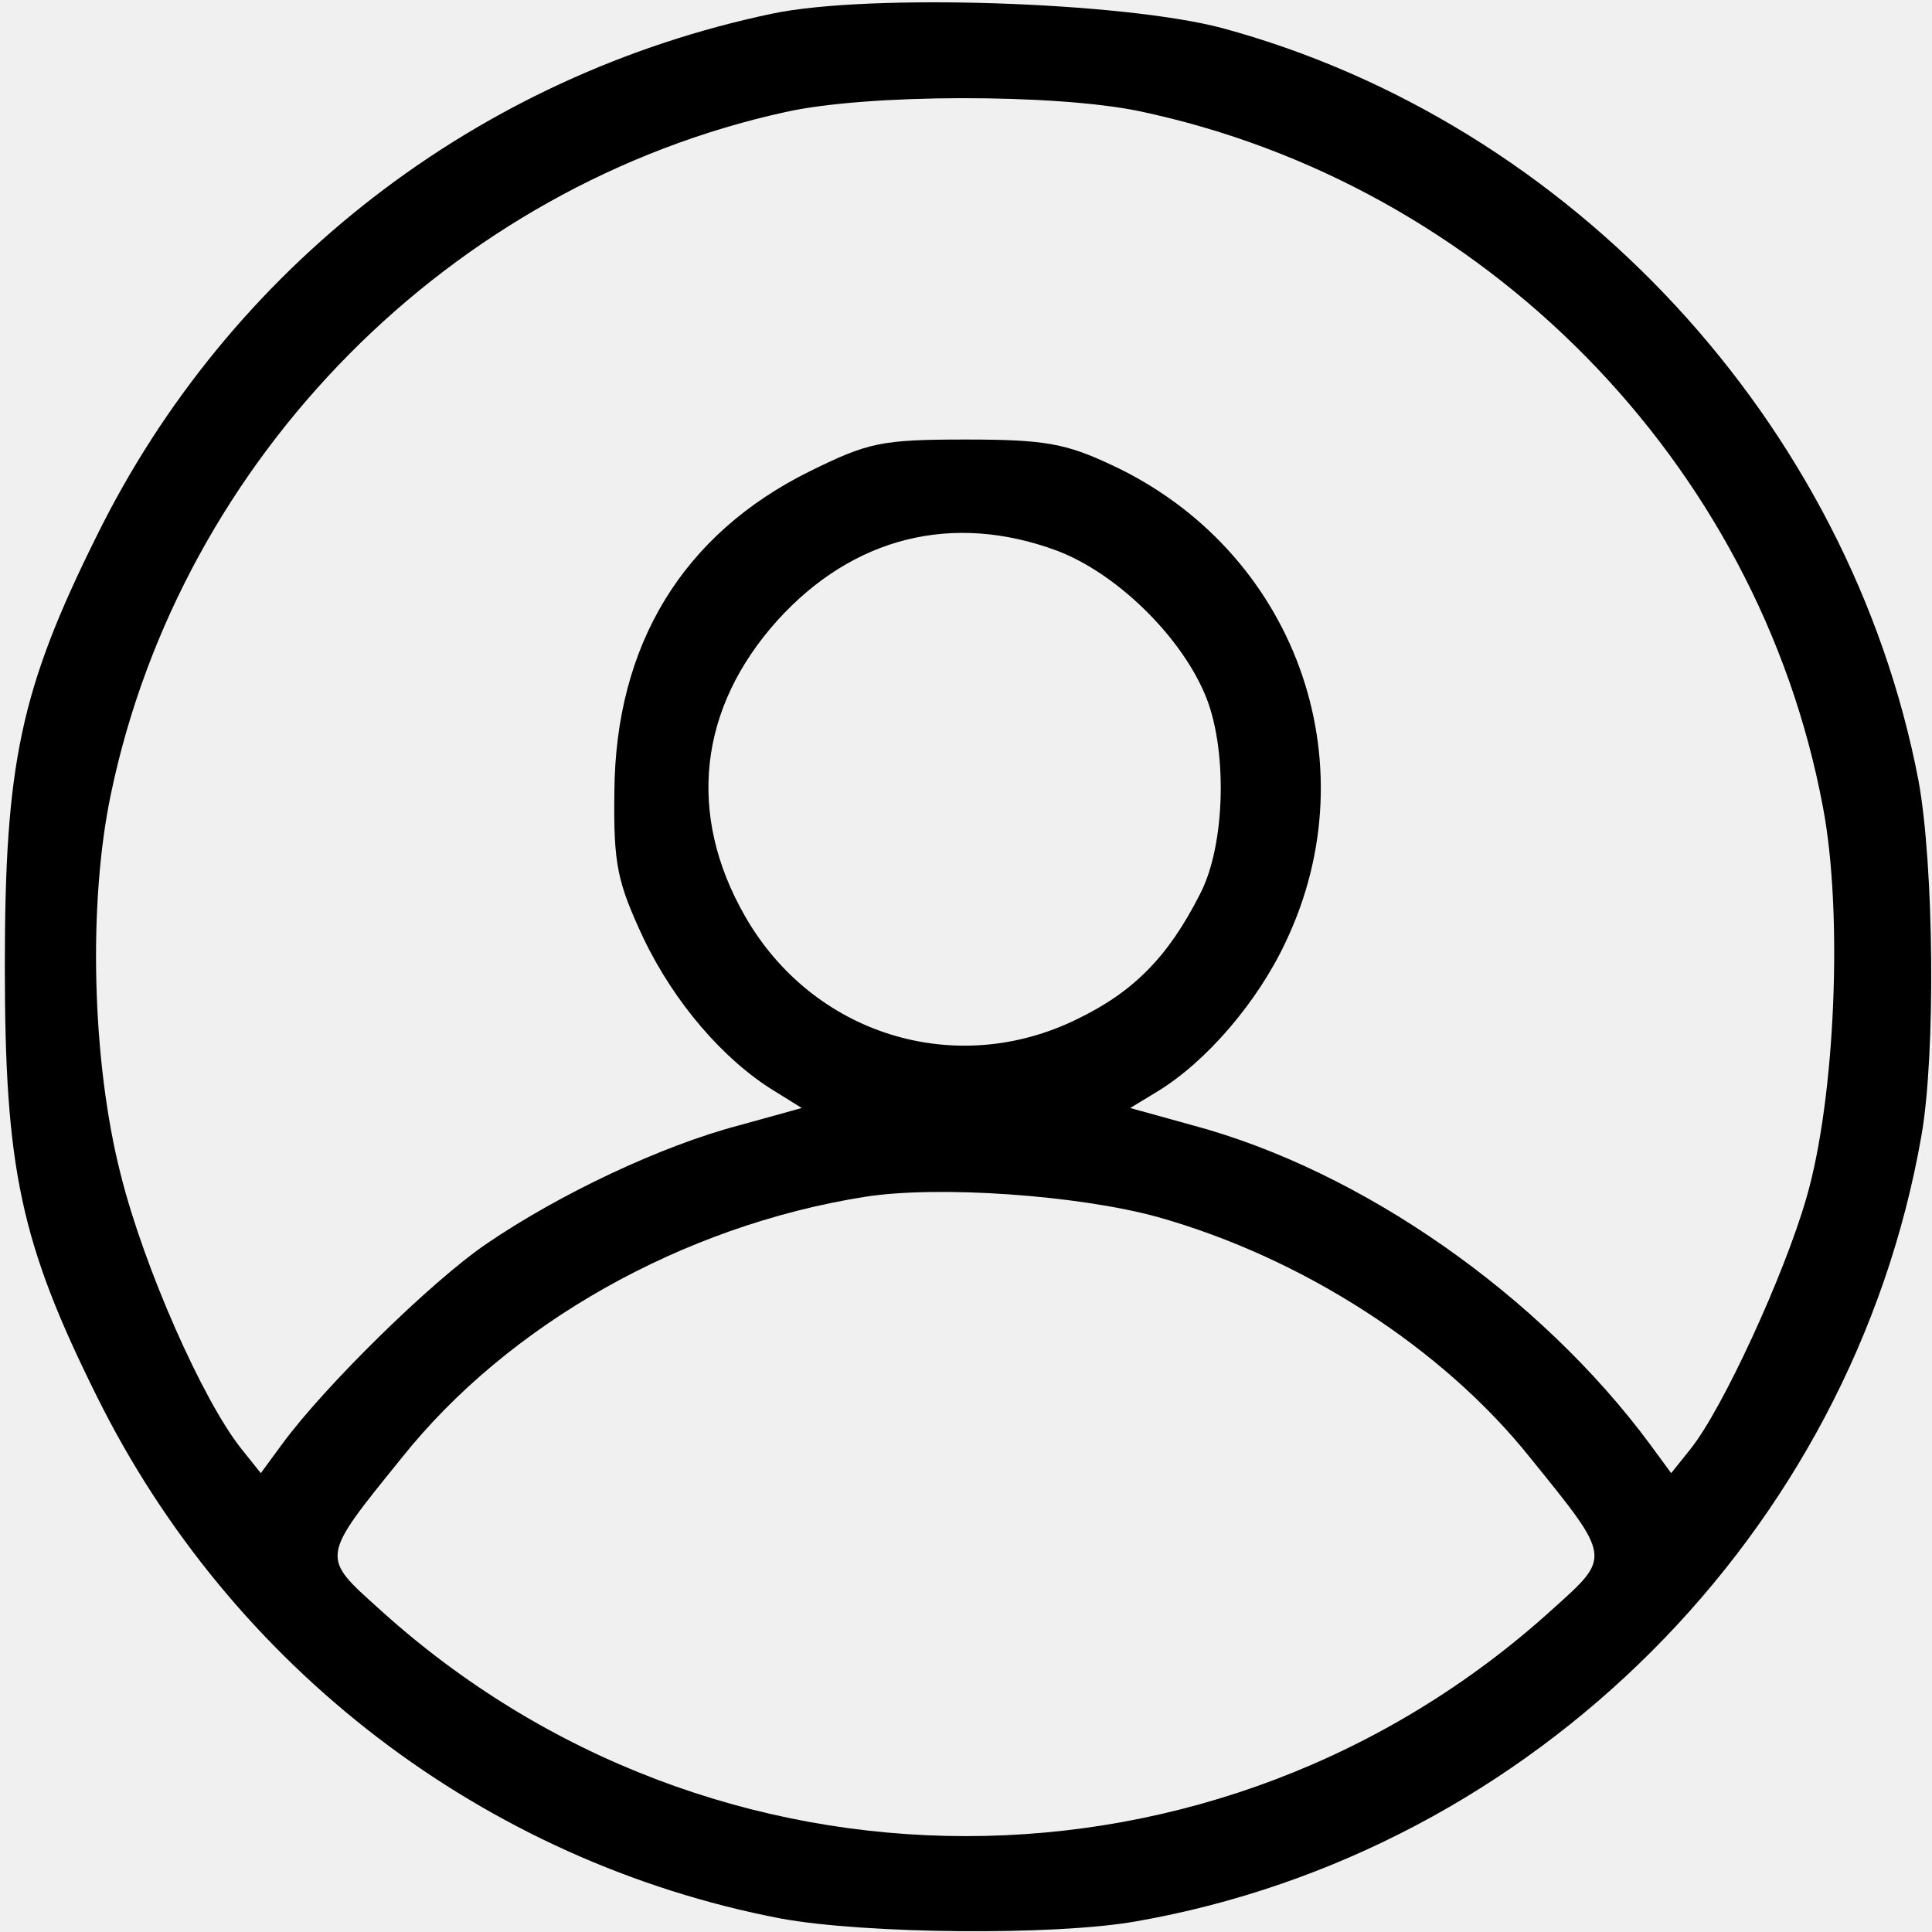
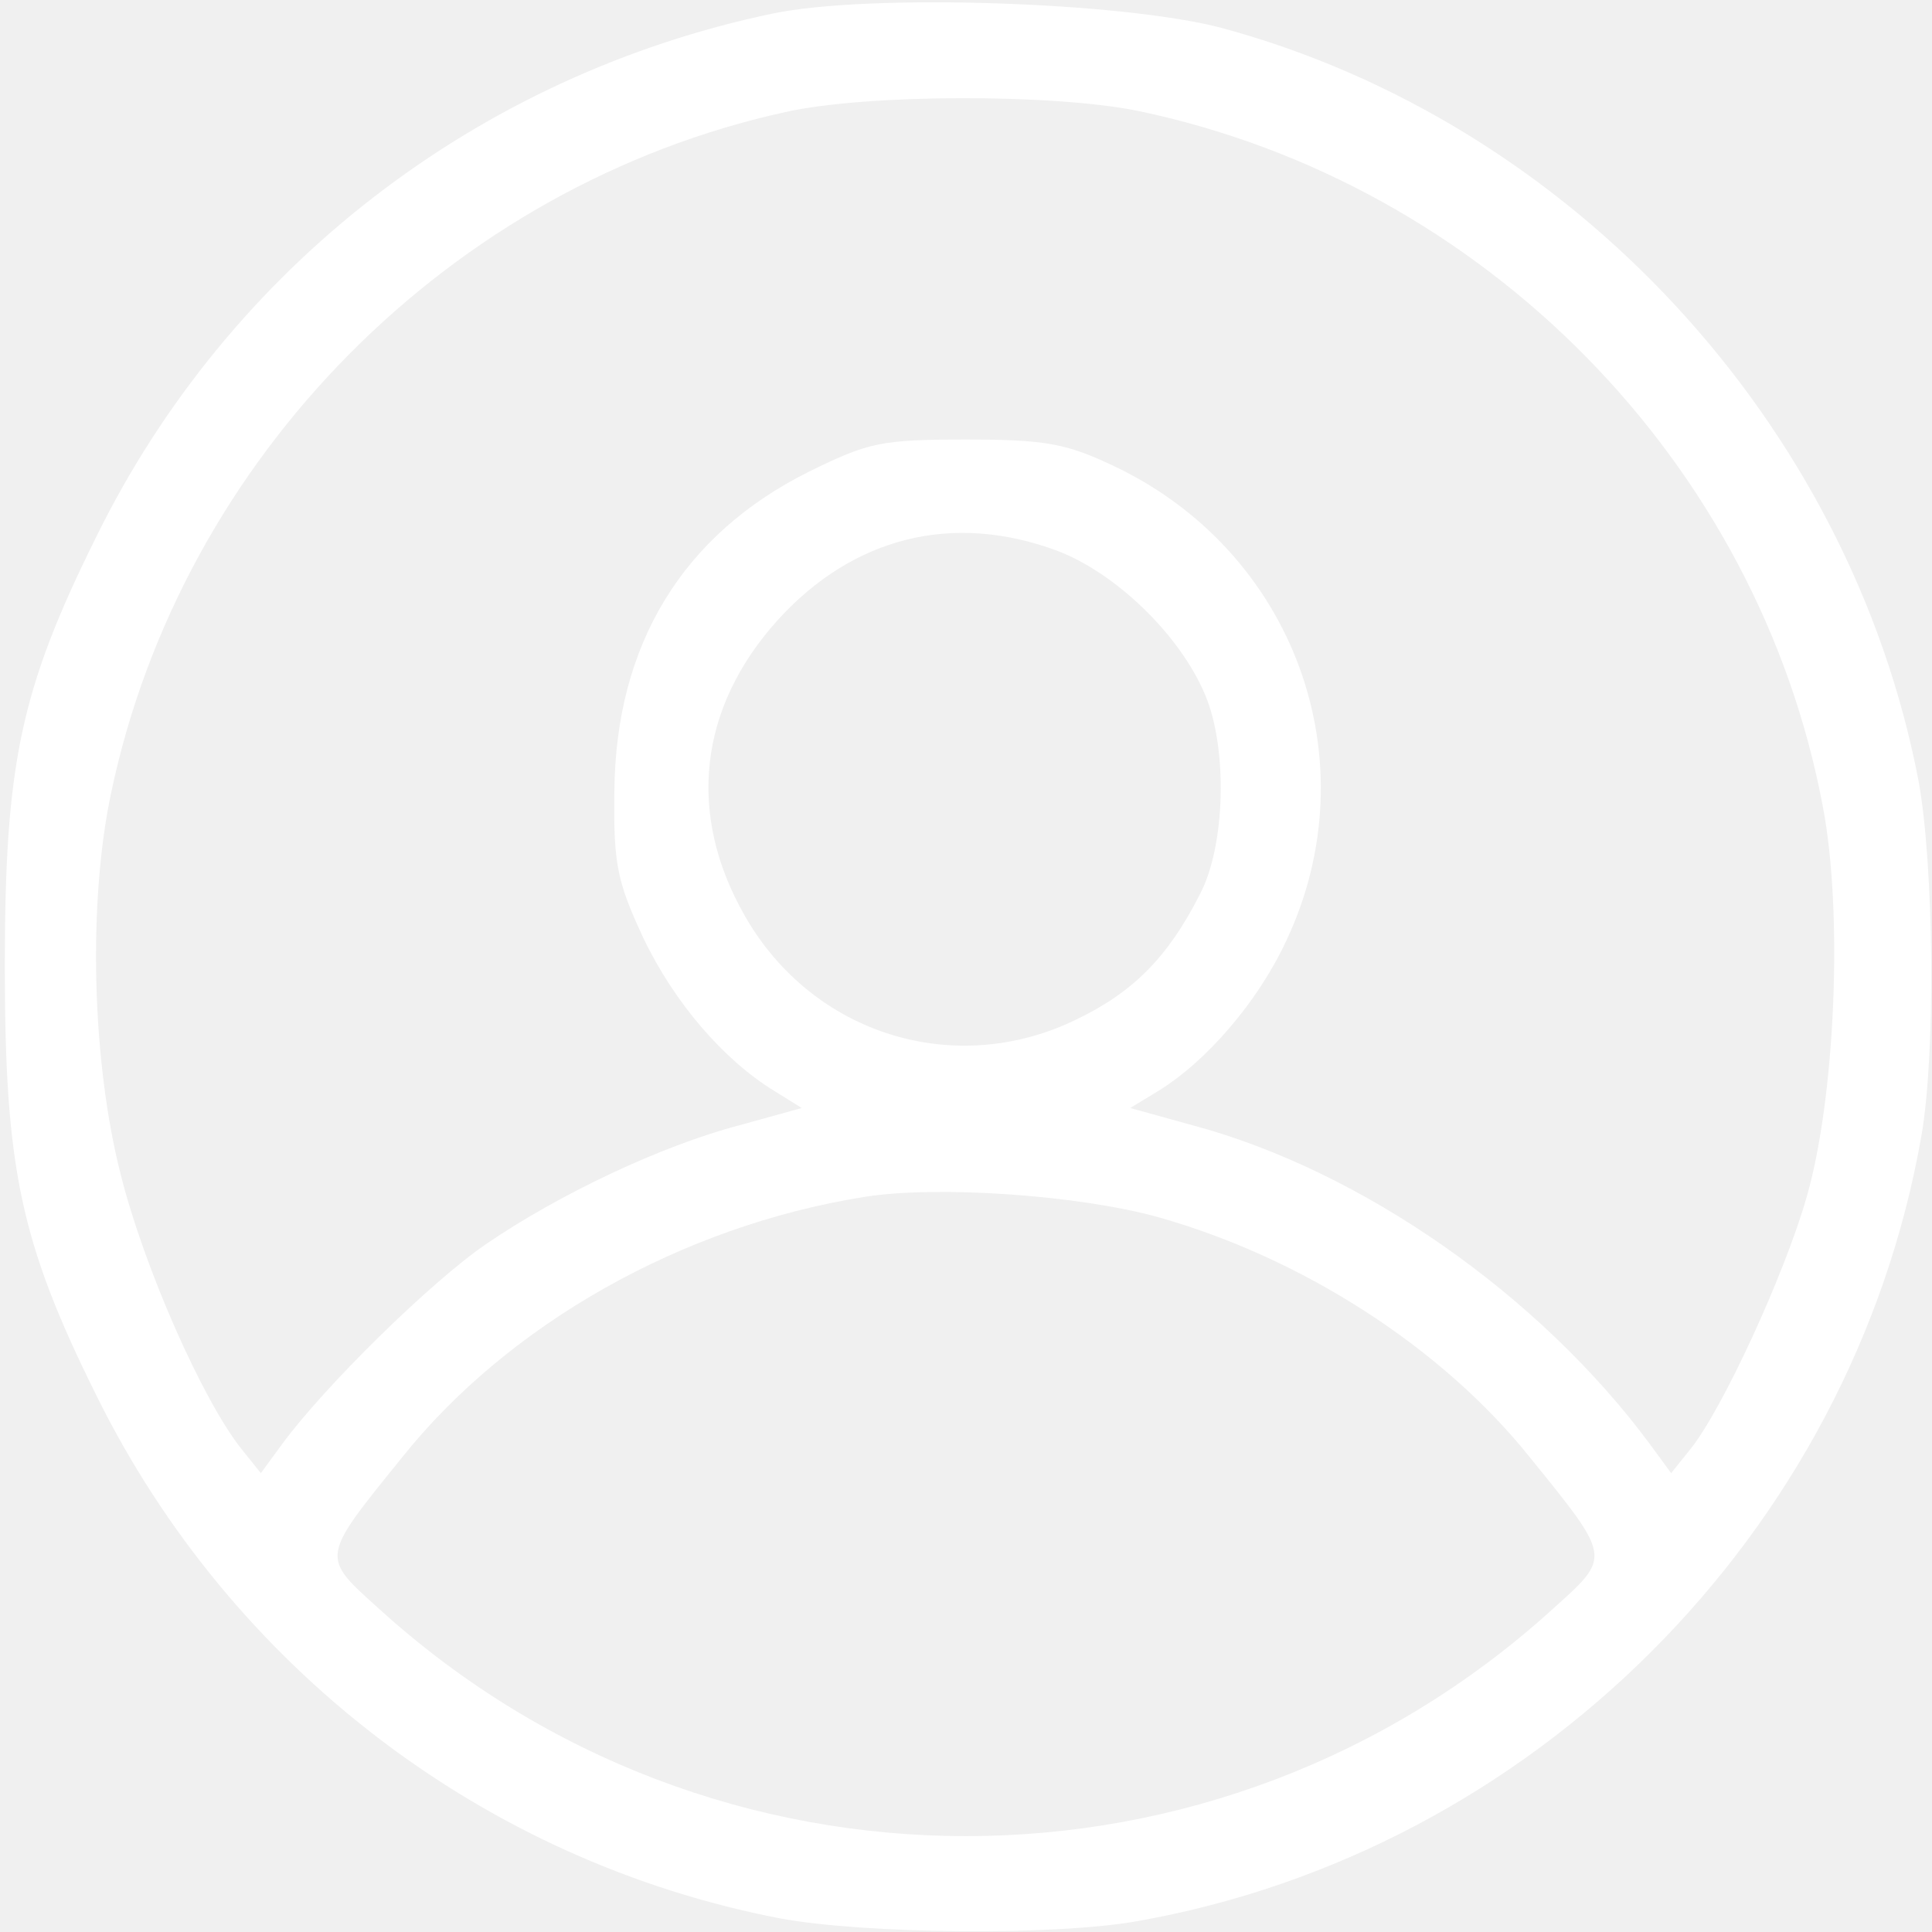
<svg xmlns="http://www.w3.org/2000/svg" version="1.0" width="200pt" height="200pt" viewBox="0 0 200 200" preserveAspectRatio="xMidYMid meet">
-   <g transform="translate(0,200) scale(0.1,-0.1)" fill="#000000" stroke="none">
+   <g transform="translate(0,200) scale(0.1,-0.1)" fill="#FFFFFF" stroke="none">
    <path d="M800 1986 c-306 -64 -563 -263 -700 -541 -79 -159 -95 -236 -95 -445 0 -209 16 -286 95 -445 139 -281 401 -482 708 -541 87 -16 283 -18 368 -3 411 72 741 402 813 813 15 85 13 281 -3 368 -71 370 -359 681 -721 779 -102 27 -364 36 -465 15z m379 -101 c357 -75 641 -363 708 -720 21 -109 13 -302 -17 -405 -23 -80 -87 -219 -120 -260 l-20 -25 -22 30 c-114 154 -298 283 -473 330 l-65 18 28 17 c51 31 104 93 133 155 89 187 9 406 -181 494 -47 22 -69 26 -150 26 -88 0 -101 -3 -162 -33 -131 -65 -201 -179 -202 -332 -1 -75 3 -93 30 -151 32 -67 83 -126 135 -158 l29 -18 -65 -18 c-80 -21 -186 -71 -262 -123 -57 -39 -167 -147 -211 -207 l-22 -30 -20 25 c-40 50 -101 188 -125 284 -30 117 -34 282 -10 395 73 348 352 629 698 705 85 19 279 19 366 1z m-85 -455 c61 -23 127 -87 153 -148 24 -55 22 -157 -5 -208 -33 -65 -69 -101 -127 -129 -126 -62 -274 -16 -344 107 -60 105 -48 215 34 306 78 86 181 112 289 72z m105 -690 c149 -42 294 -135 385 -249 85 -105 84 -102 23 -157 -345 -313 -869 -313 -1214 0 -61 55 -62 52 23 157 110 138 290 240 479 270 75 12 221 2 304 -21z" />
  </g>
</svg>
